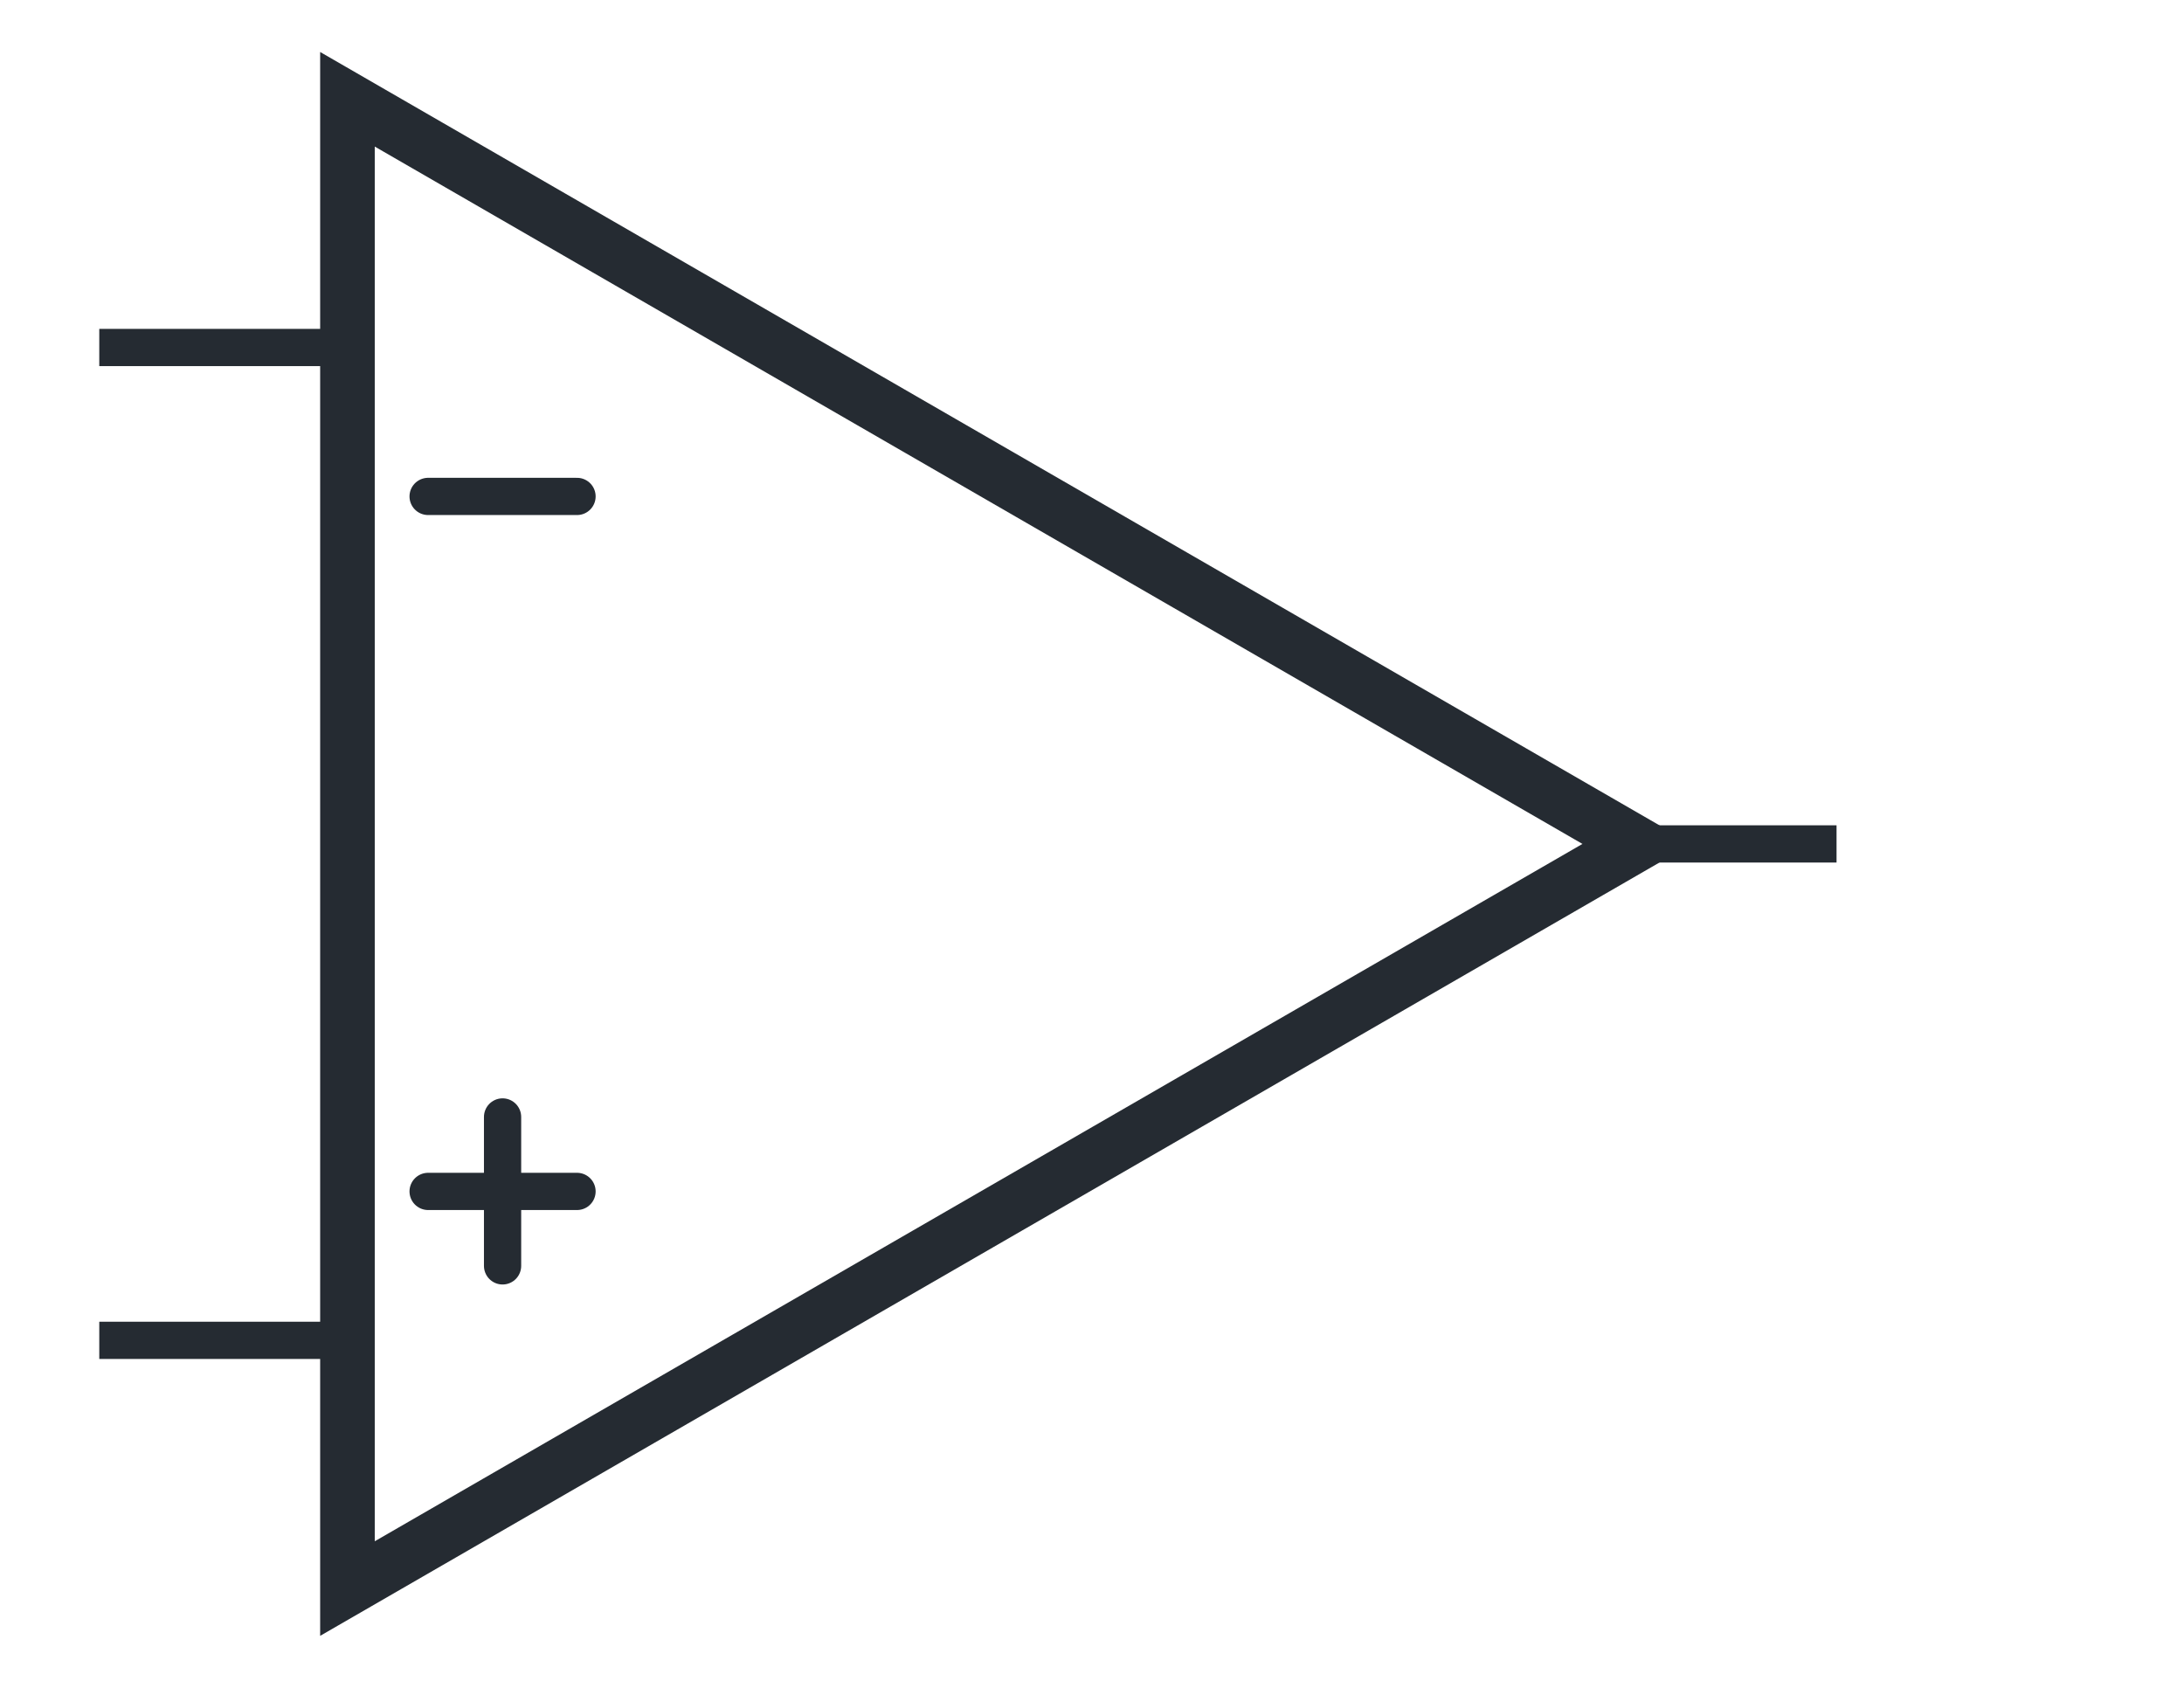
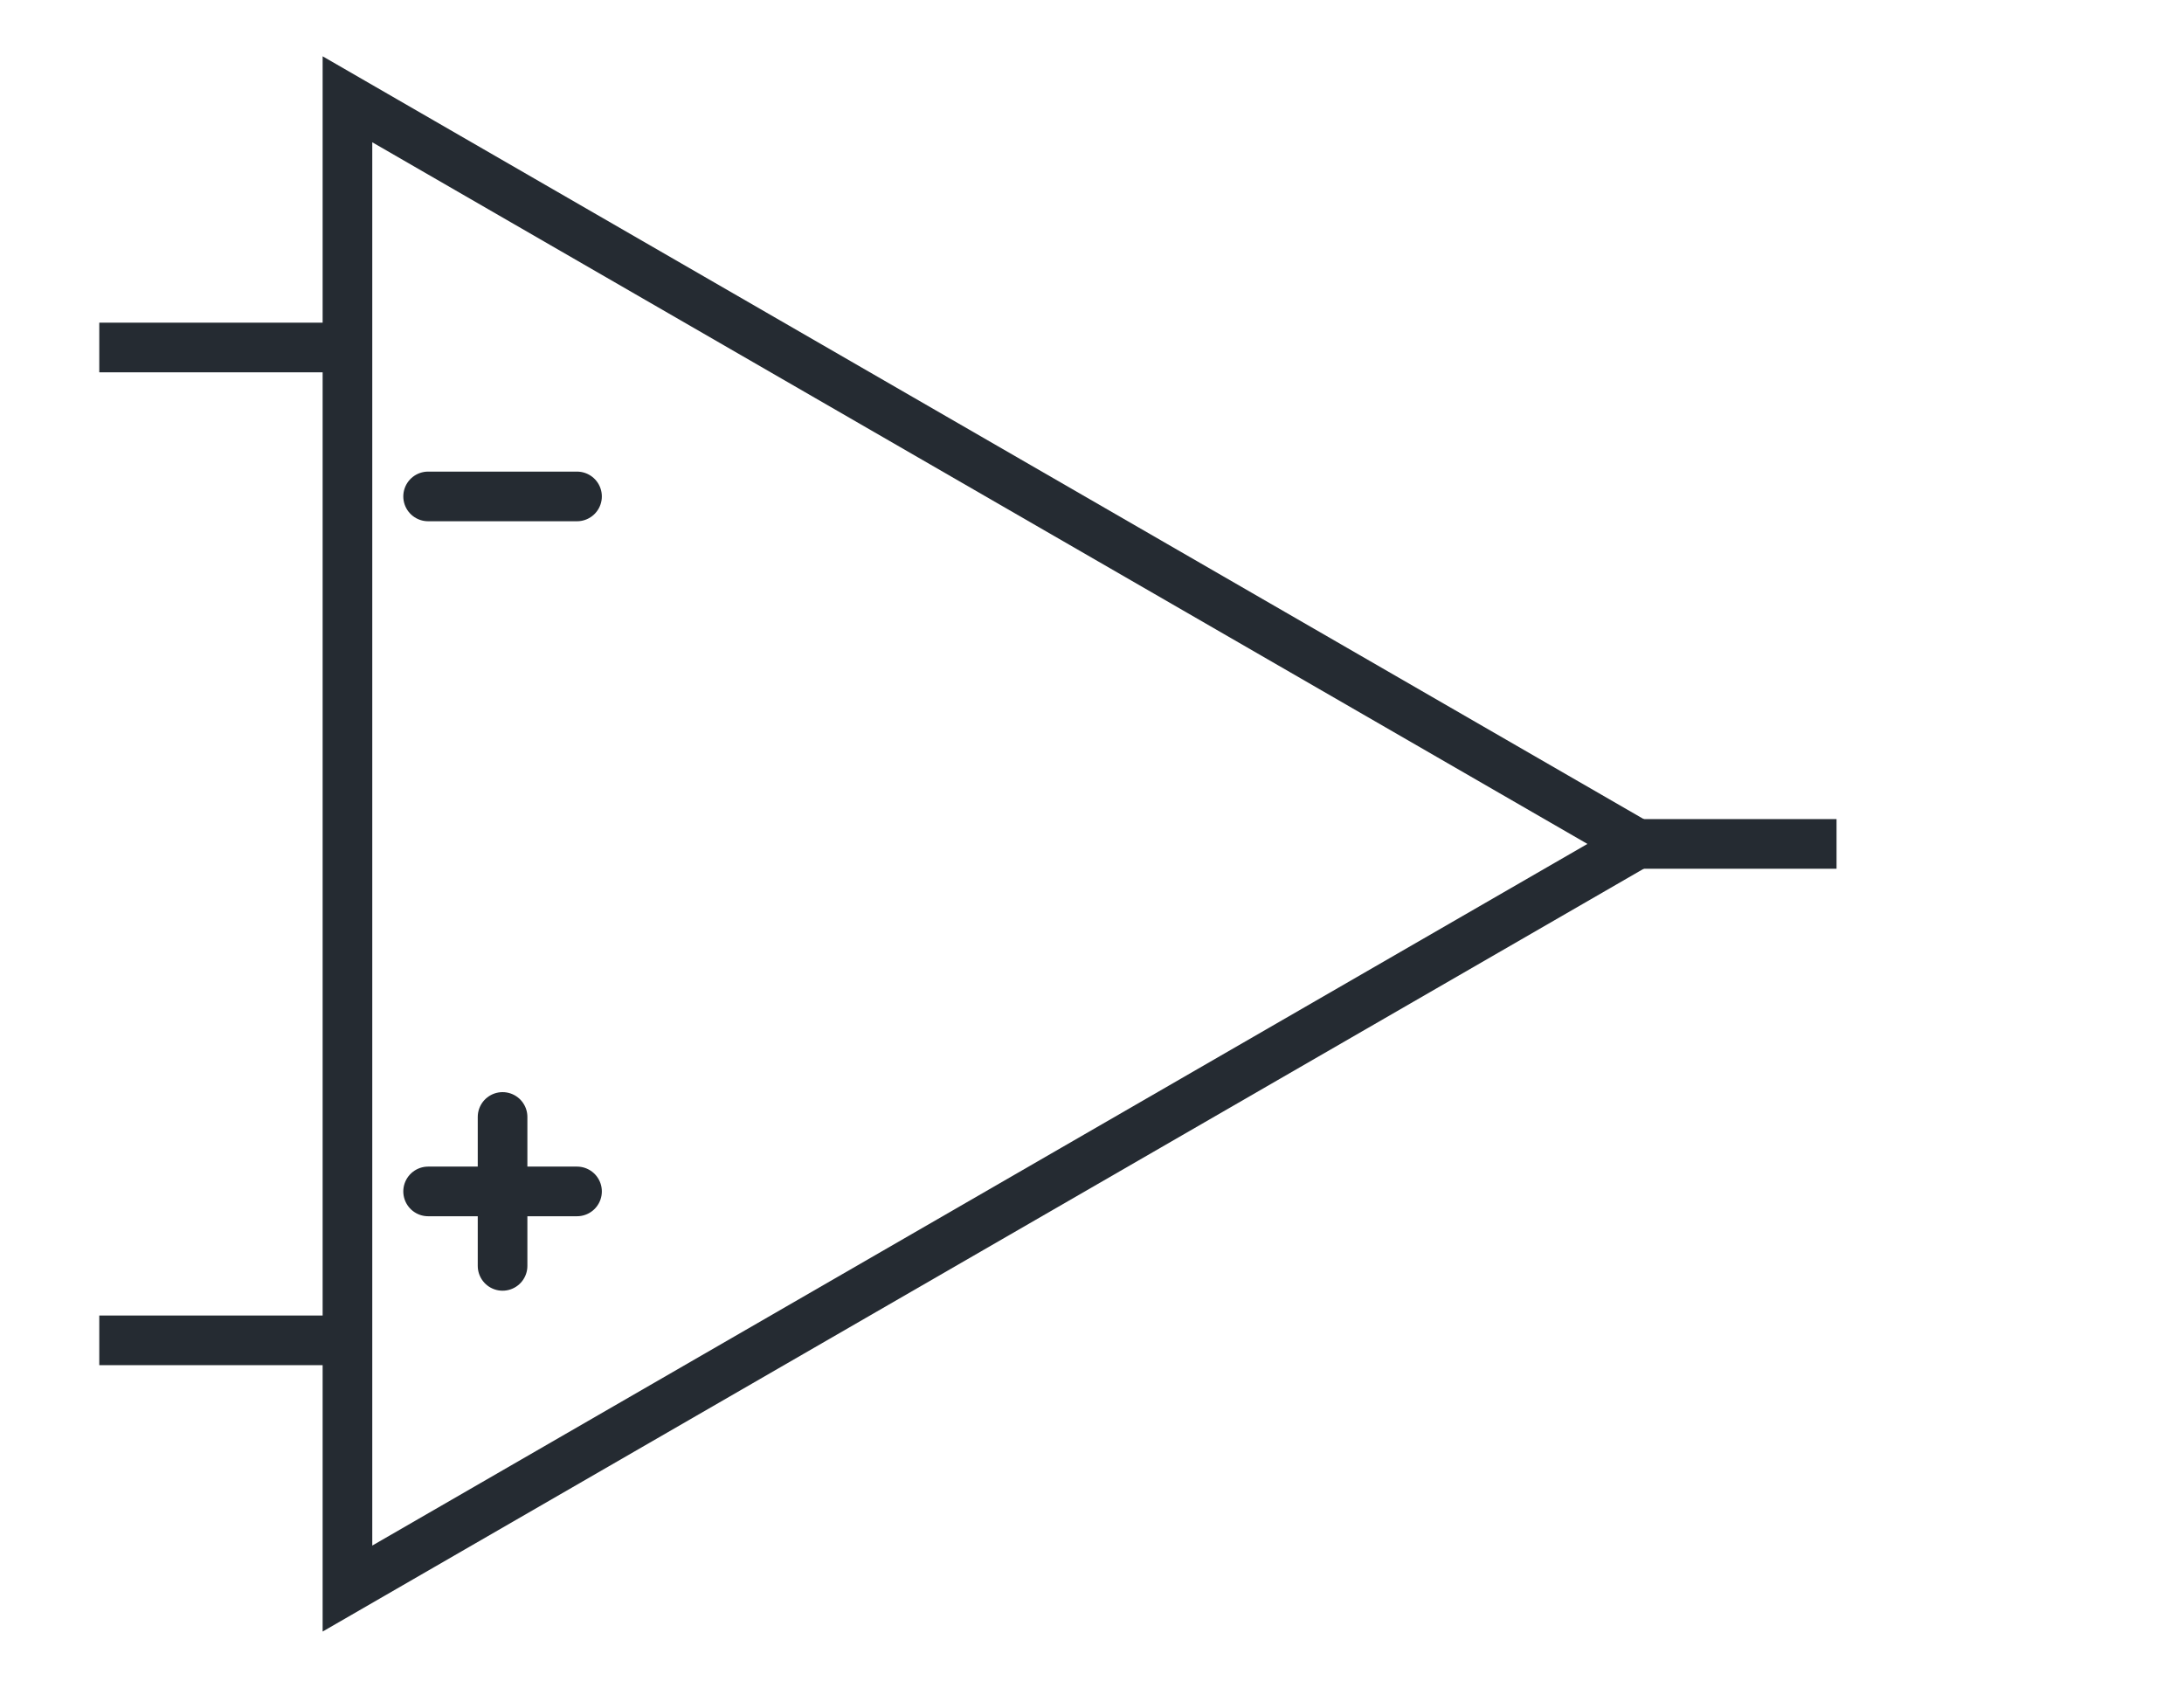
<svg xmlns="http://www.w3.org/2000/svg" viewBox="-44 -34 88 68">
-   <line x1="-40" y1="-20" x2="-30" y2="-20" fill="none" stroke="#252b32" stroke-width="1.5" stroke-linecap="butt" stroke-linejoin="miter" />
-   <line x1="-40" y1="20" x2="-30" y2="20" fill="none" stroke="#252b32" stroke-width="1.5" stroke-linecap="butt" stroke-linejoin="miter" />
-   <line x1="21.962" y1="0" x2="30" y2="0" fill="none" stroke="#252b32" stroke-width="1.5" stroke-linecap="butt" stroke-linejoin="miter" />
-   <path d="M -30 -30 L -30 30 L 21.962 0 Z" fill="none" stroke="#252b32" stroke-width="2.2" stroke-linecap="butt" stroke-linejoin="miter" />
-   <line x1="-23.75" y1="11" x2="-23.75" y2="17" fill="none" stroke="#252b32" stroke-width="1.5" stroke-linecap="round" stroke-linejoin="round" />
-   <line x1="-26.75" y1="14" x2="-20.75" y2="14" fill="none" stroke="#252b32" stroke-width="1.5" stroke-linecap="round" stroke-linejoin="round" />
-   <line x1="-26.75" y1="-14" x2="-20.75" y2="-14" fill="none" stroke="#252b32" stroke-width="1.5" stroke-linecap="round" stroke-linejoin="round" />
+   <line x1="-40" y1="-20" x2="-30" y2="-20" fill="none" stroke="#252b32" stroke-width="2" stroke-linecap="butt" stroke-linejoin="miter" />
+   <line x1="-40" y1="20" x2="-30" y2="20" fill="none" stroke="#252b32" stroke-width="2" stroke-linecap="butt" stroke-linejoin="miter" />
+   <line x1="21.962" y1="0" x2="30" y2="0" fill="none" stroke="#252b32" stroke-width="2" stroke-linecap="butt" stroke-linejoin="miter" />
+   <path d="M -30 -30 L -30 30 L 21.962 0 Z" fill="none" stroke="#252b32" stroke-width="2" stroke-linecap="butt" stroke-linejoin="miter" />
+   <line x1="-23.75" y1="11" x2="-23.75" y2="17" fill="none" stroke="#252b32" stroke-width="2" stroke-linecap="round" stroke-linejoin="round" />
+   <line x1="-26.75" y1="14" x2="-20.75" y2="14" fill="none" stroke="#252b32" stroke-width="2" stroke-linecap="round" stroke-linejoin="round" />
+   <line x1="-26.75" y1="-14" x2="-20.75" y2="-14" fill="none" stroke="#252b32" stroke-width="2" stroke-linecap="round" stroke-linejoin="round" />
</svg>
